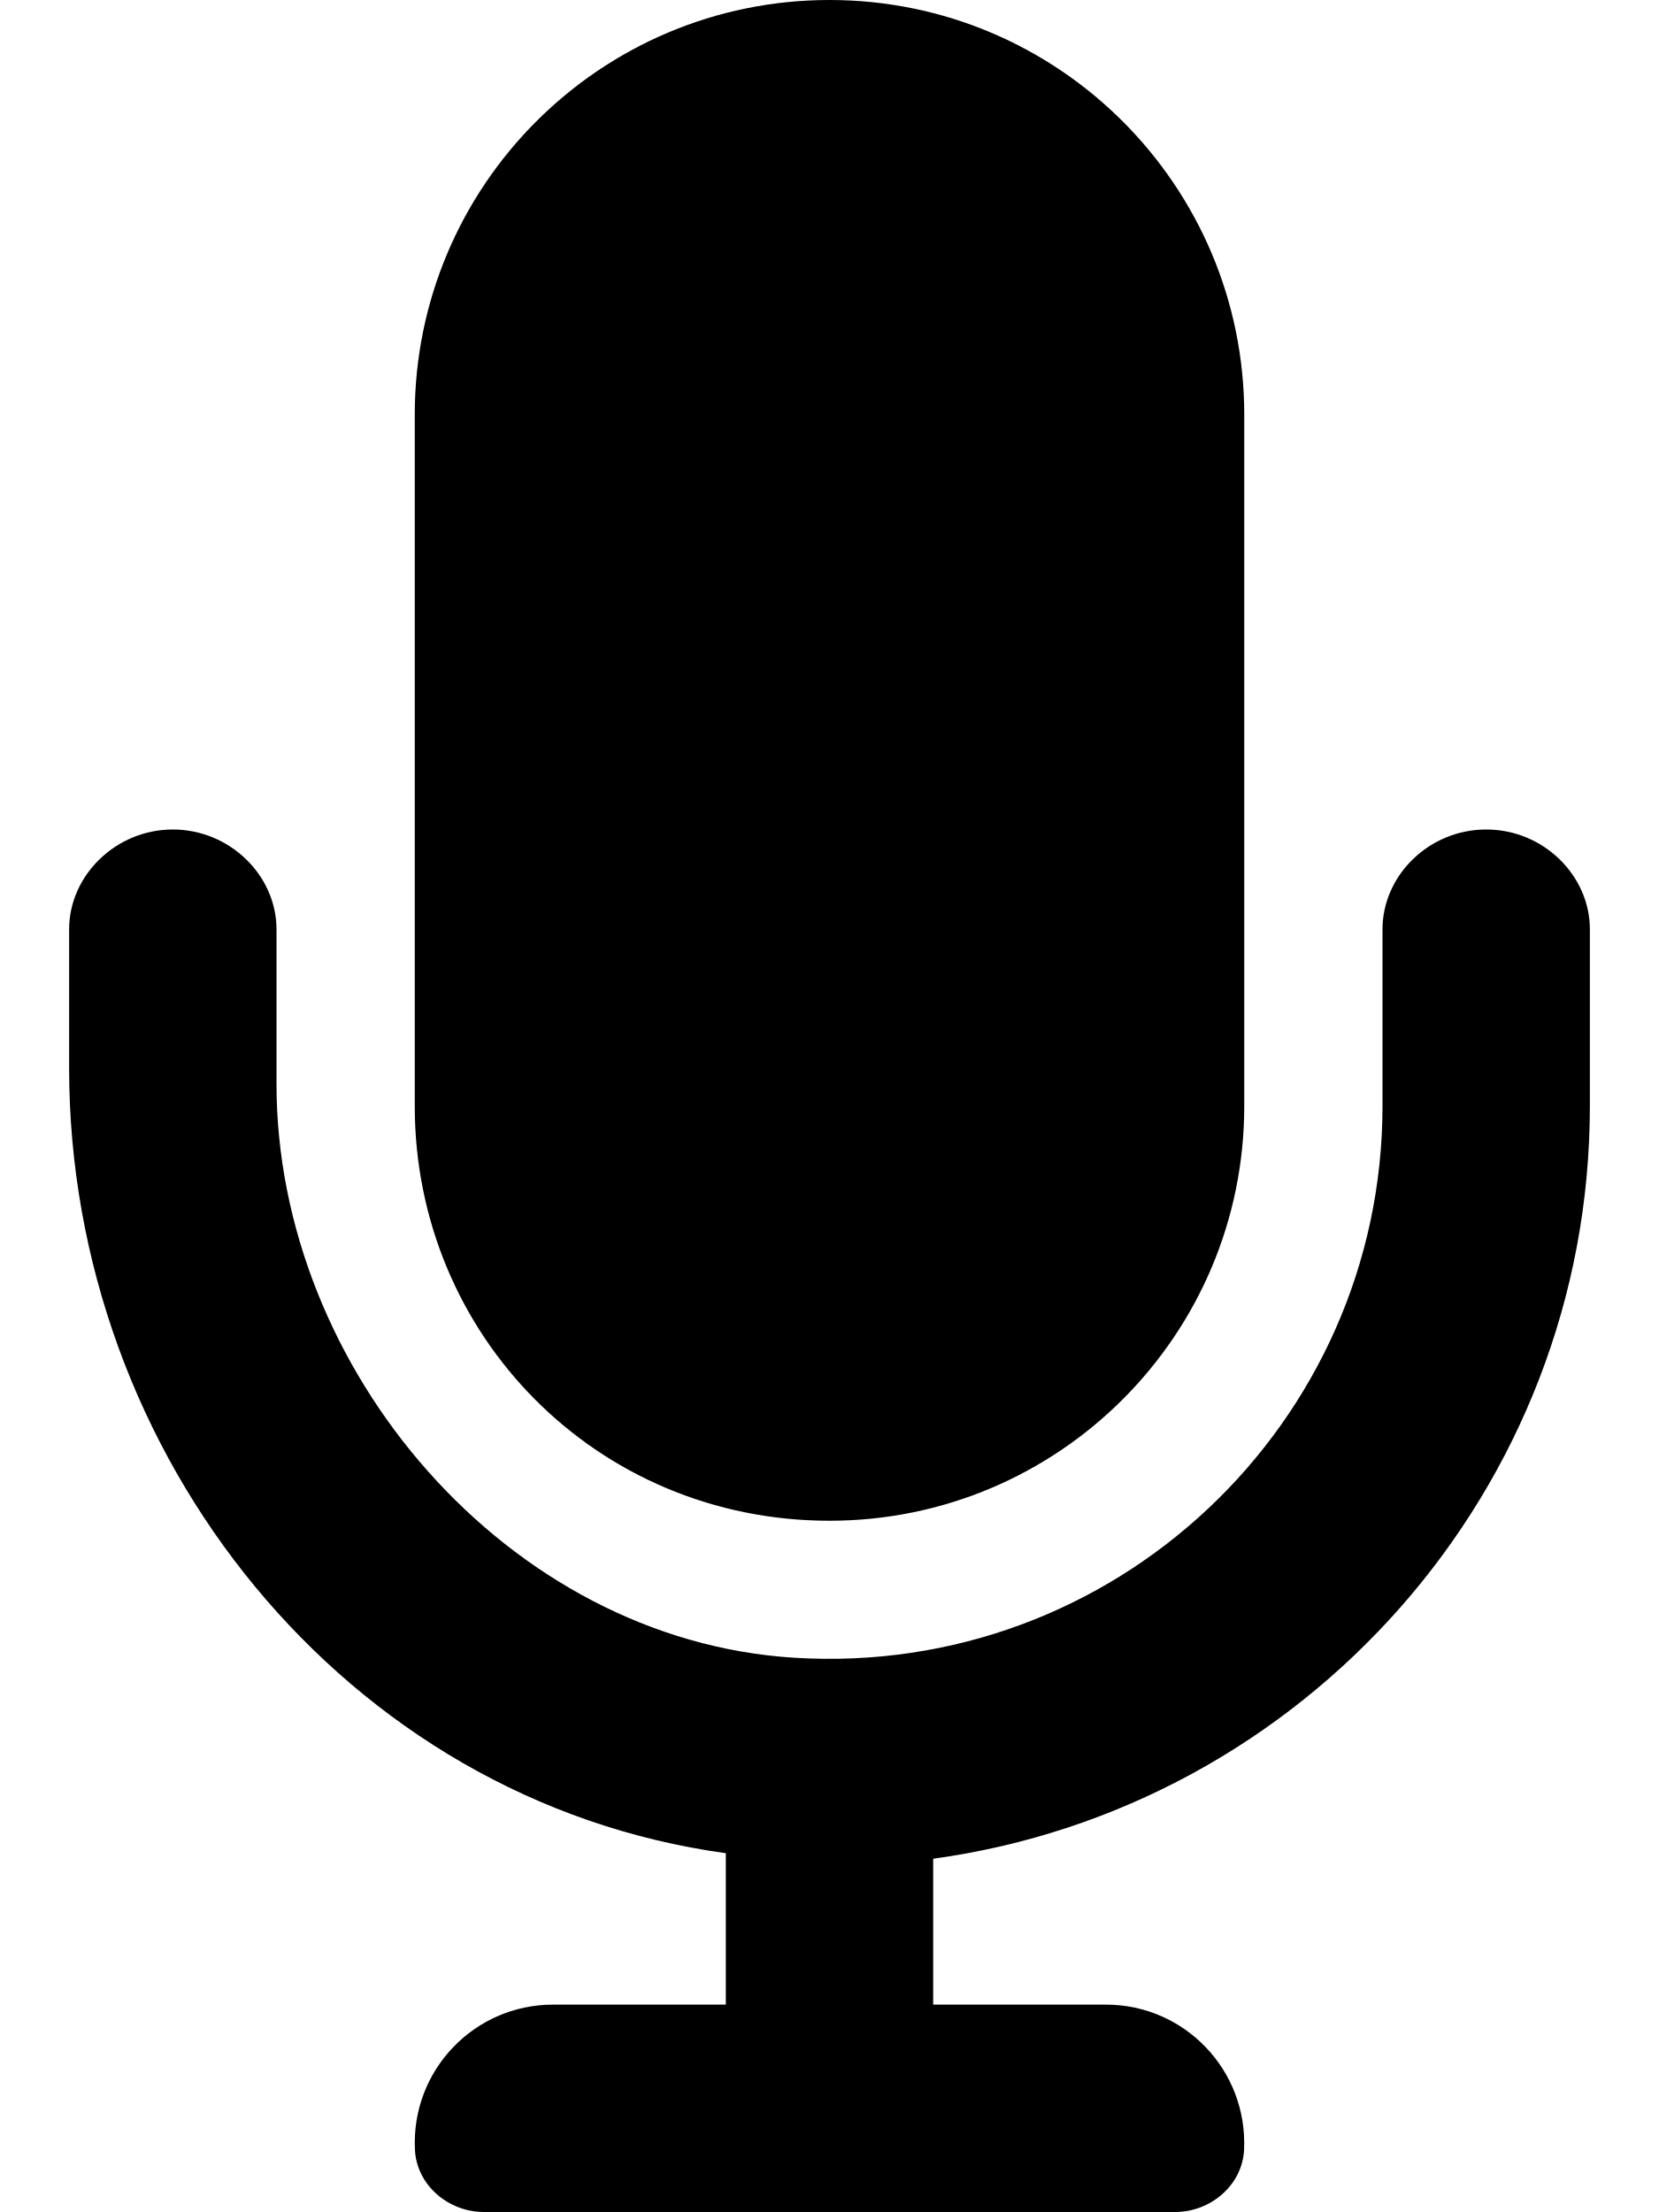
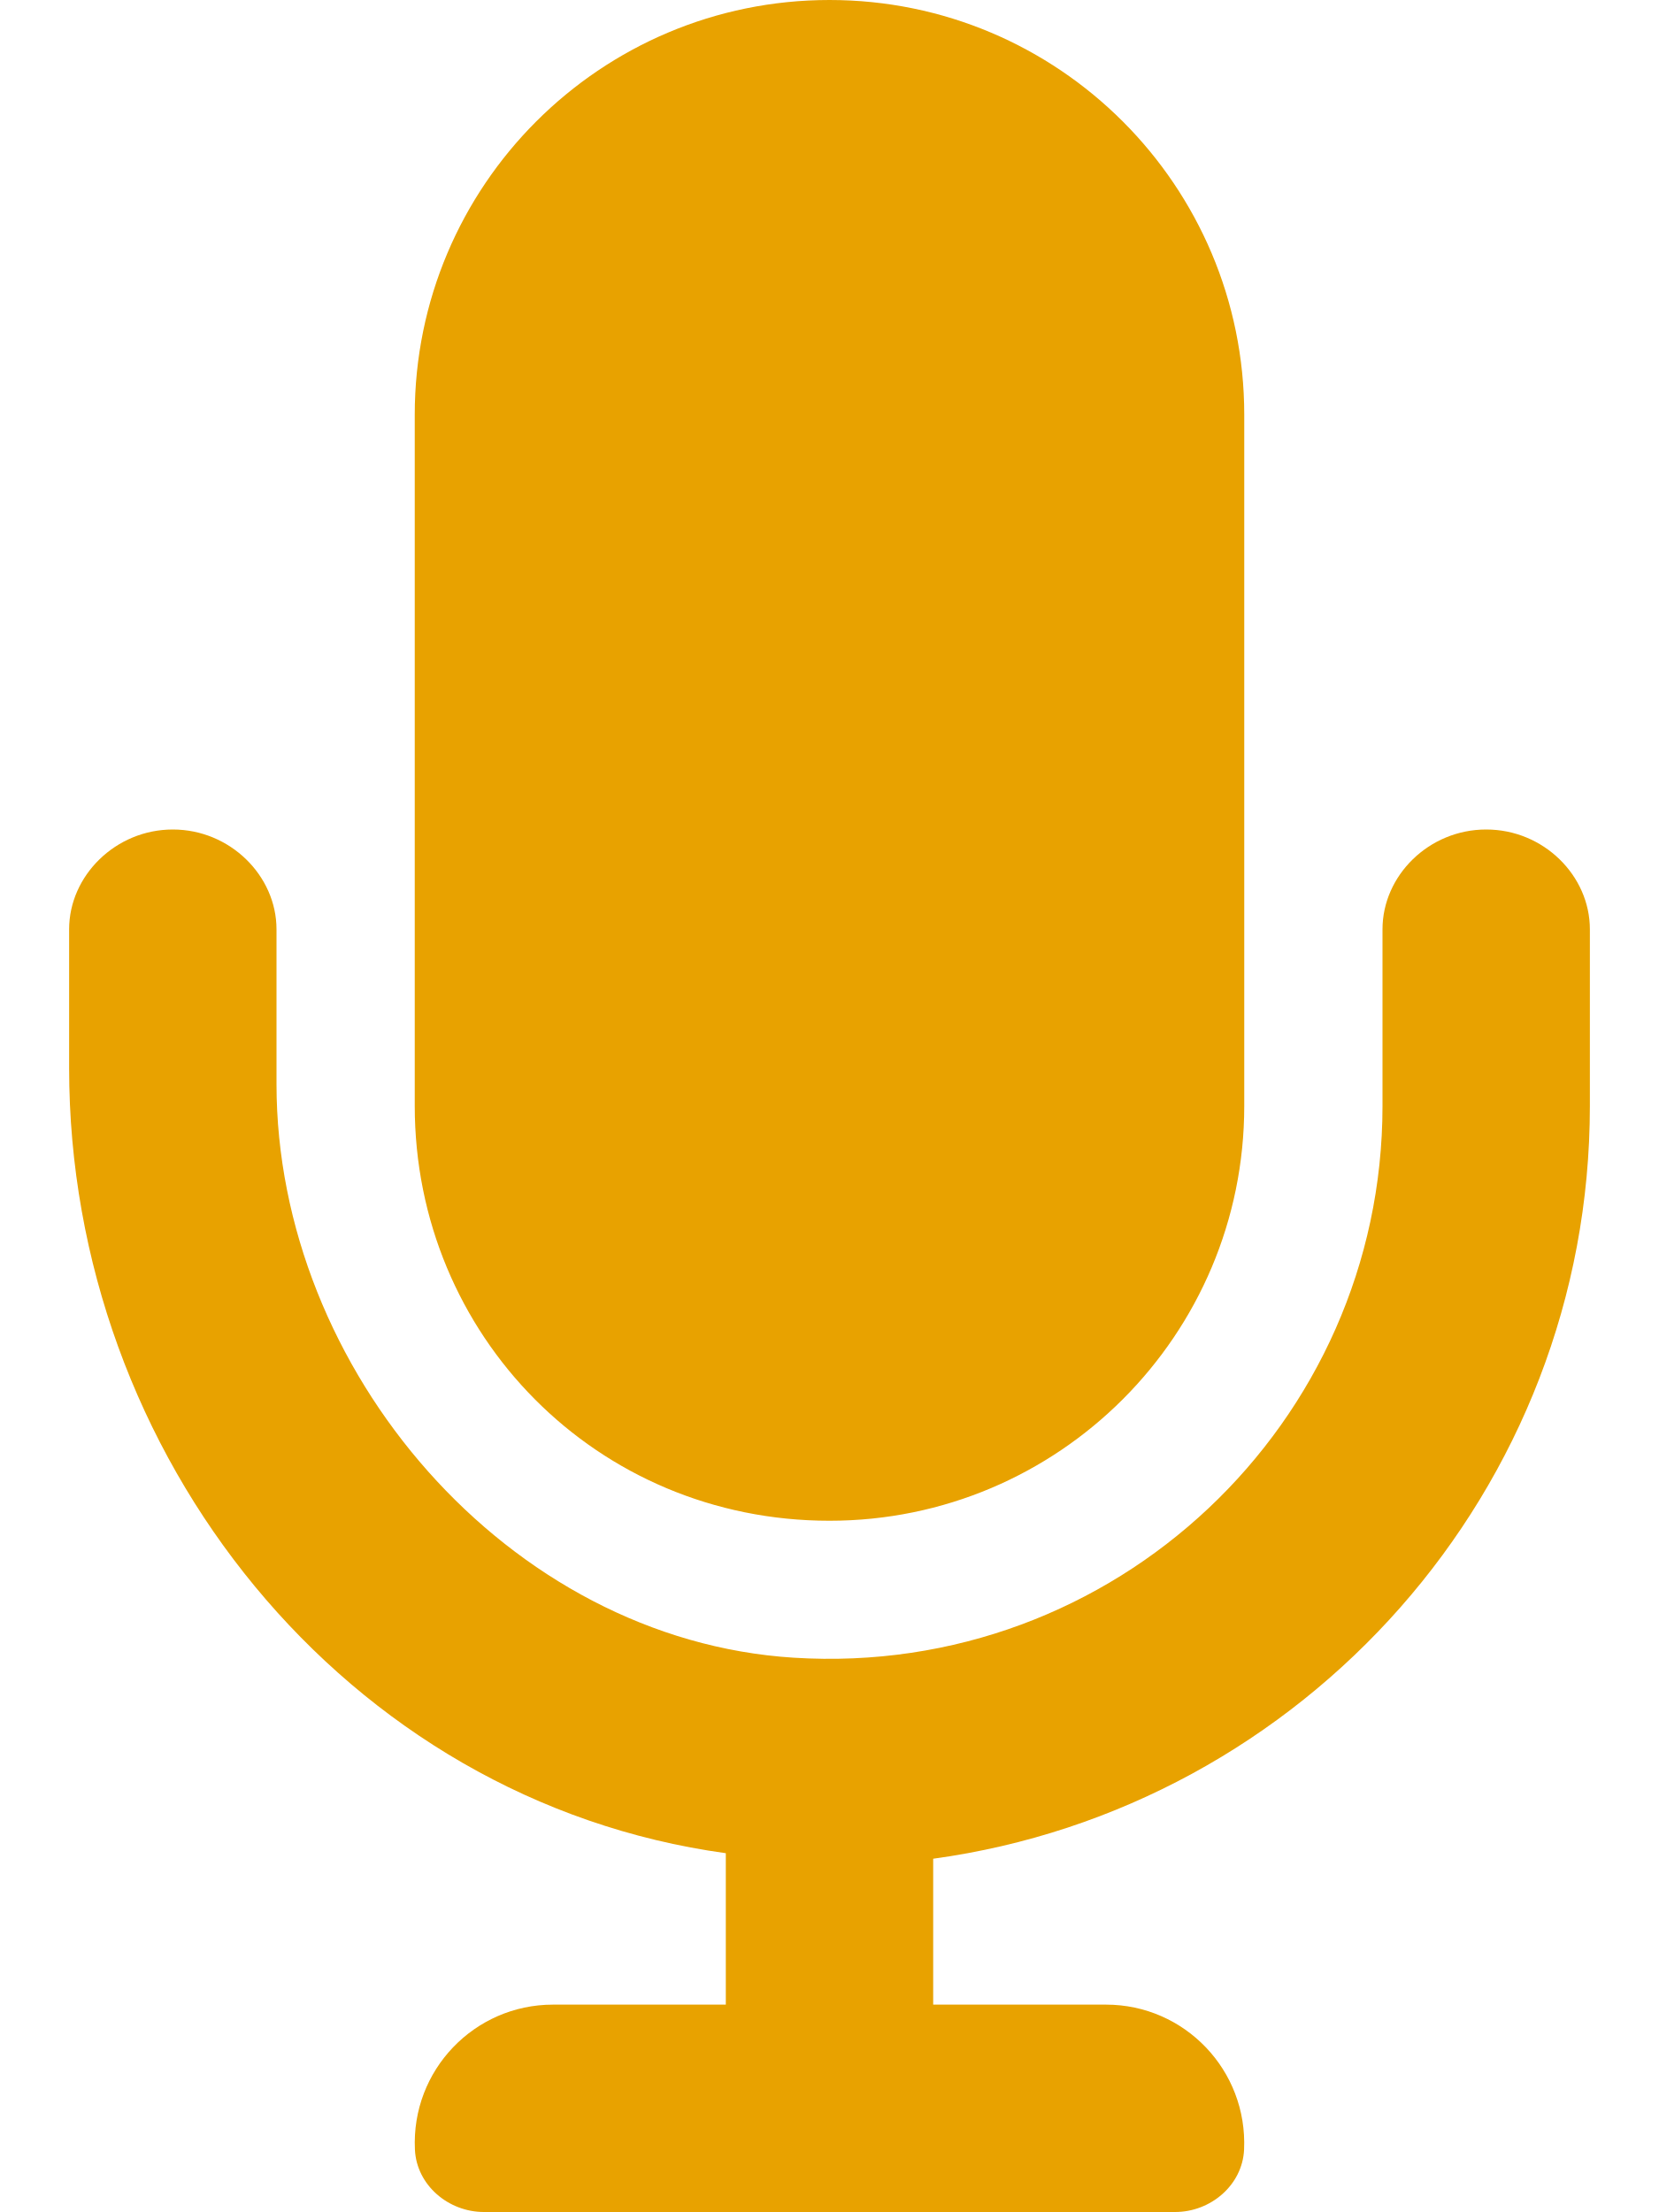
<svg xmlns="http://www.w3.org/2000/svg" viewBox="0 0 384 512">
-   <path d="M192 352c53.03 0 96-42.97 96-96v-160c0-53.03-42.97-96-96-96s-96 42.97-96 96v160C96 309 138.1 352 192 352zM344 192C330.7 192 320 202.7 320 215.1V256c0 73.33-61.97 132.4-136.3 127.7c-66.08-4.169-119.7-66.59-119.7-132.8L64 215.1C64 202.7 53.25 192 40 192S16 202.7 16 215.1v32.15c0 89.66 63.97 169.6 152 181.7V464H128c-18.19 0-32.84 15.18-31.96 33.57C96.43 505.8 103.8 512 112 512h160c8.222 0 15.57-6.216 15.96-14.43C288.8 479.2 274.2 464 256 464h-40v-33.77C301.7 418.5 368 344.9 368 256V215.1C368 202.7 357.3 192 344 192z" />
+   <path fill="#E8A200" d="M192 352c53.03 0 96-42.97 96-96v-160c0-53.03-42.97-96-96-96s-96 42.97-96 96v160C96 309 138.1 352 192 352zM344 192C330.7 192 320 202.7 320 215.1V256c0 73.33-61.97 132.4-136.3 127.7c-66.08-4.169-119.7-66.59-119.7-132.8L64 215.1C64 202.7 53.25 192 40 192S16 202.7 16 215.1v32.15c0 89.66 63.97 169.6 152 181.7V464H128c-18.19 0-32.84 15.18-31.96 33.57C96.43 505.8 103.8 512 112 512h160c8.222 0 15.57-6.216 15.96-14.43C288.8 479.2 274.2 464 256 464h-40v-33.77C301.7 418.5 368 344.9 368 256V215.1C368 202.7 357.3 192 344 192z" />
</svg>
